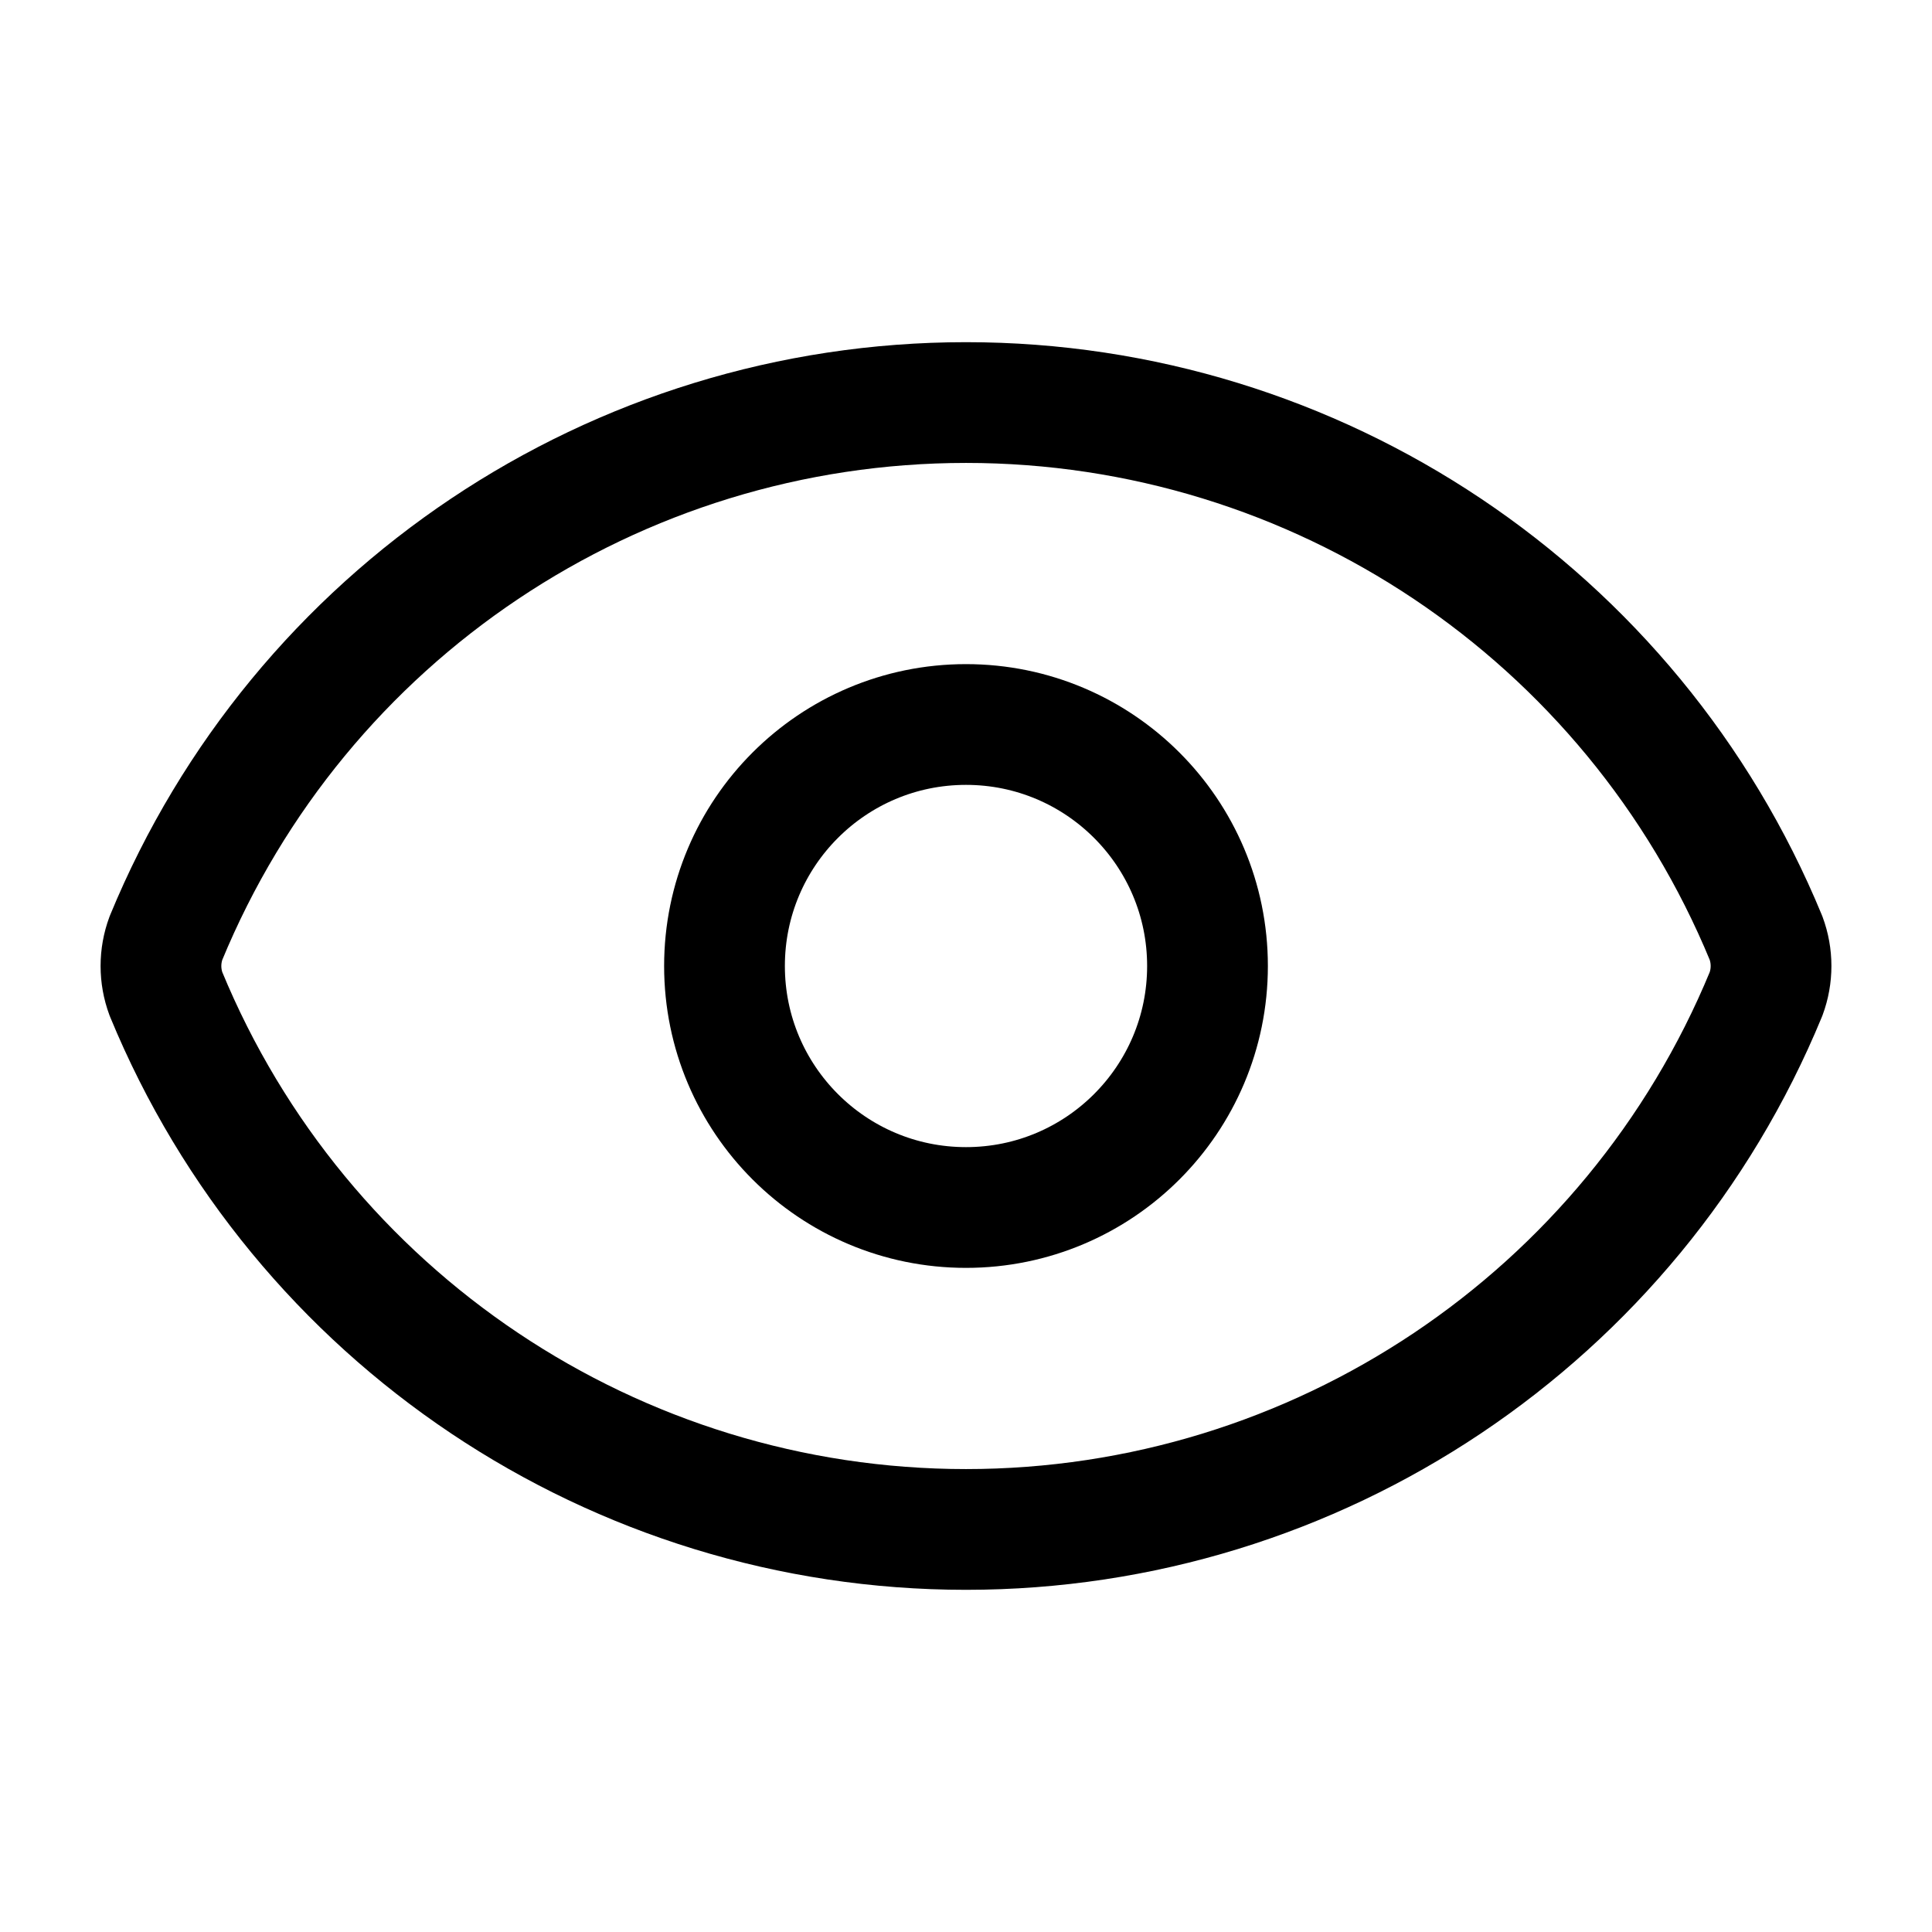
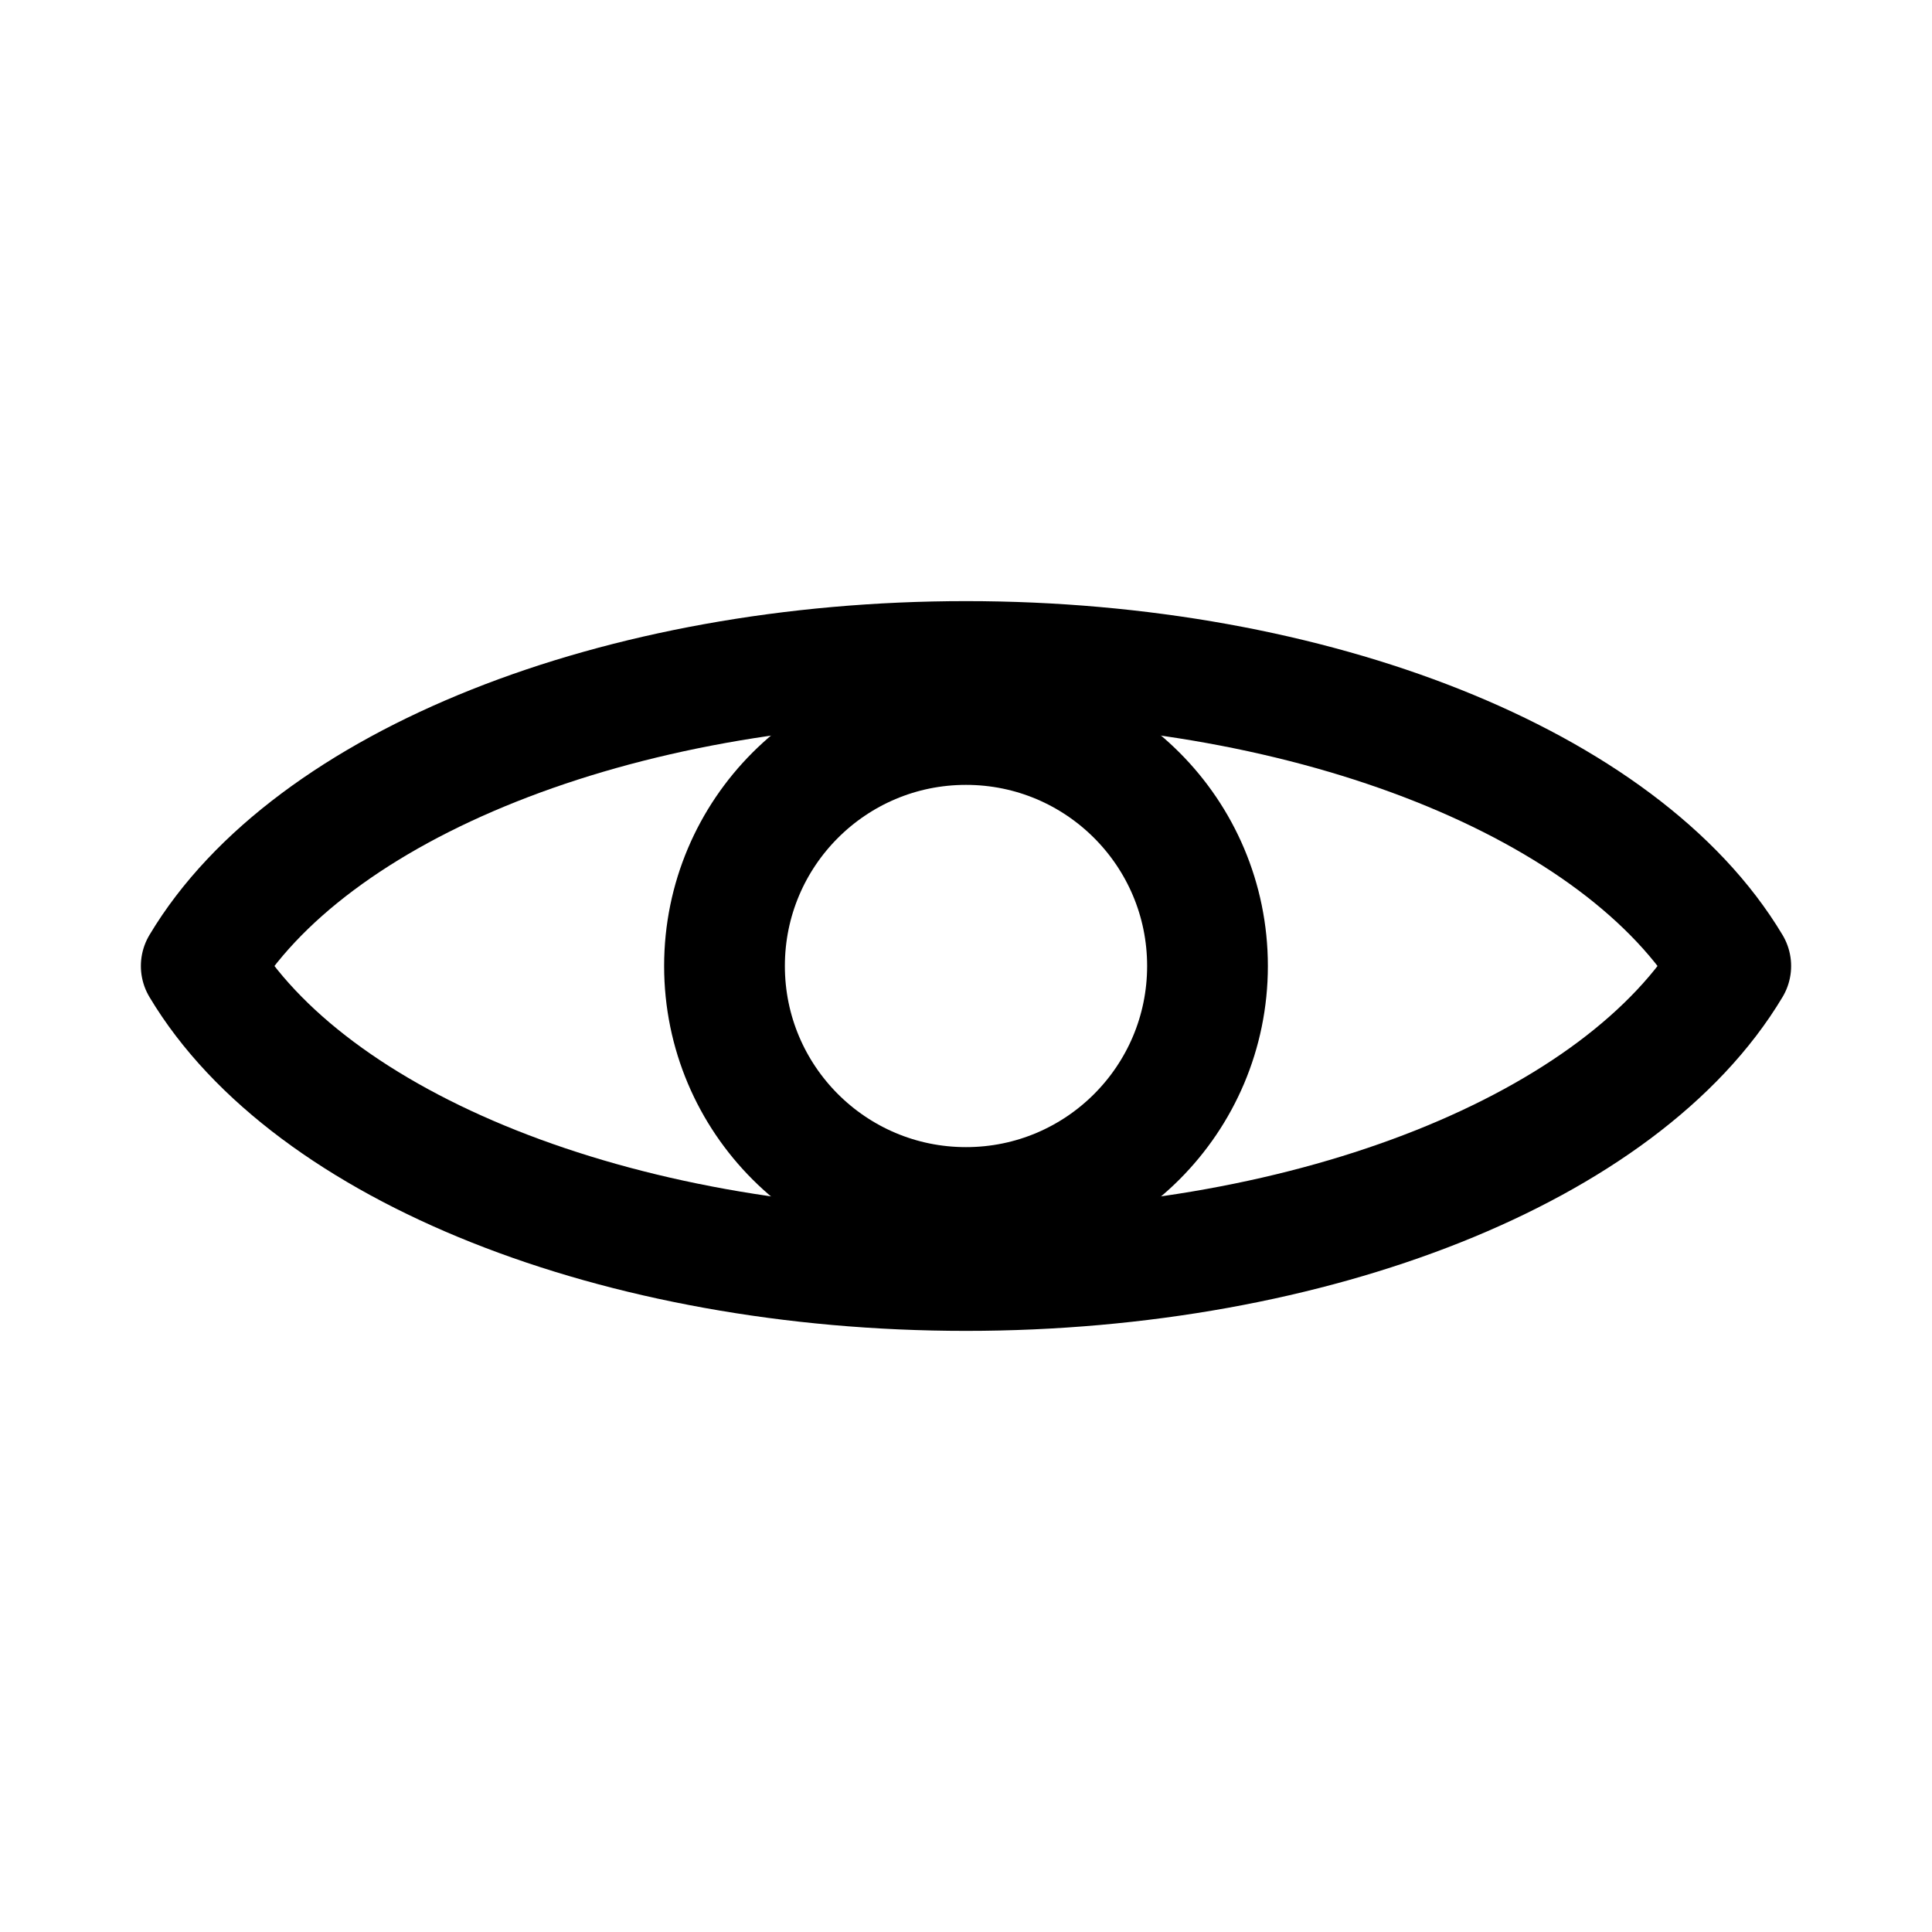
<svg xmlns="http://www.w3.org/2000/svg" viewBox="0 0 24 24" fill="none" stroke="currentColor" stroke-width="1.5" stroke-linecap="round" stroke-linejoin="round">
-   <path d="M2.062 12.348a1 1 0 0 1 0-.696 10.75 10.75 0 0 1 19.876 0 1 1 0 0 1 0 .696 10.75 10.75 0 0 1-19.876 0" />
+   <path d="M2.5 12a10 5.5 0 0 1 19 0 10 5.5 0 0 1-19 0" />
  <circle cx="12" cy="12" r="3" />
</svg>
